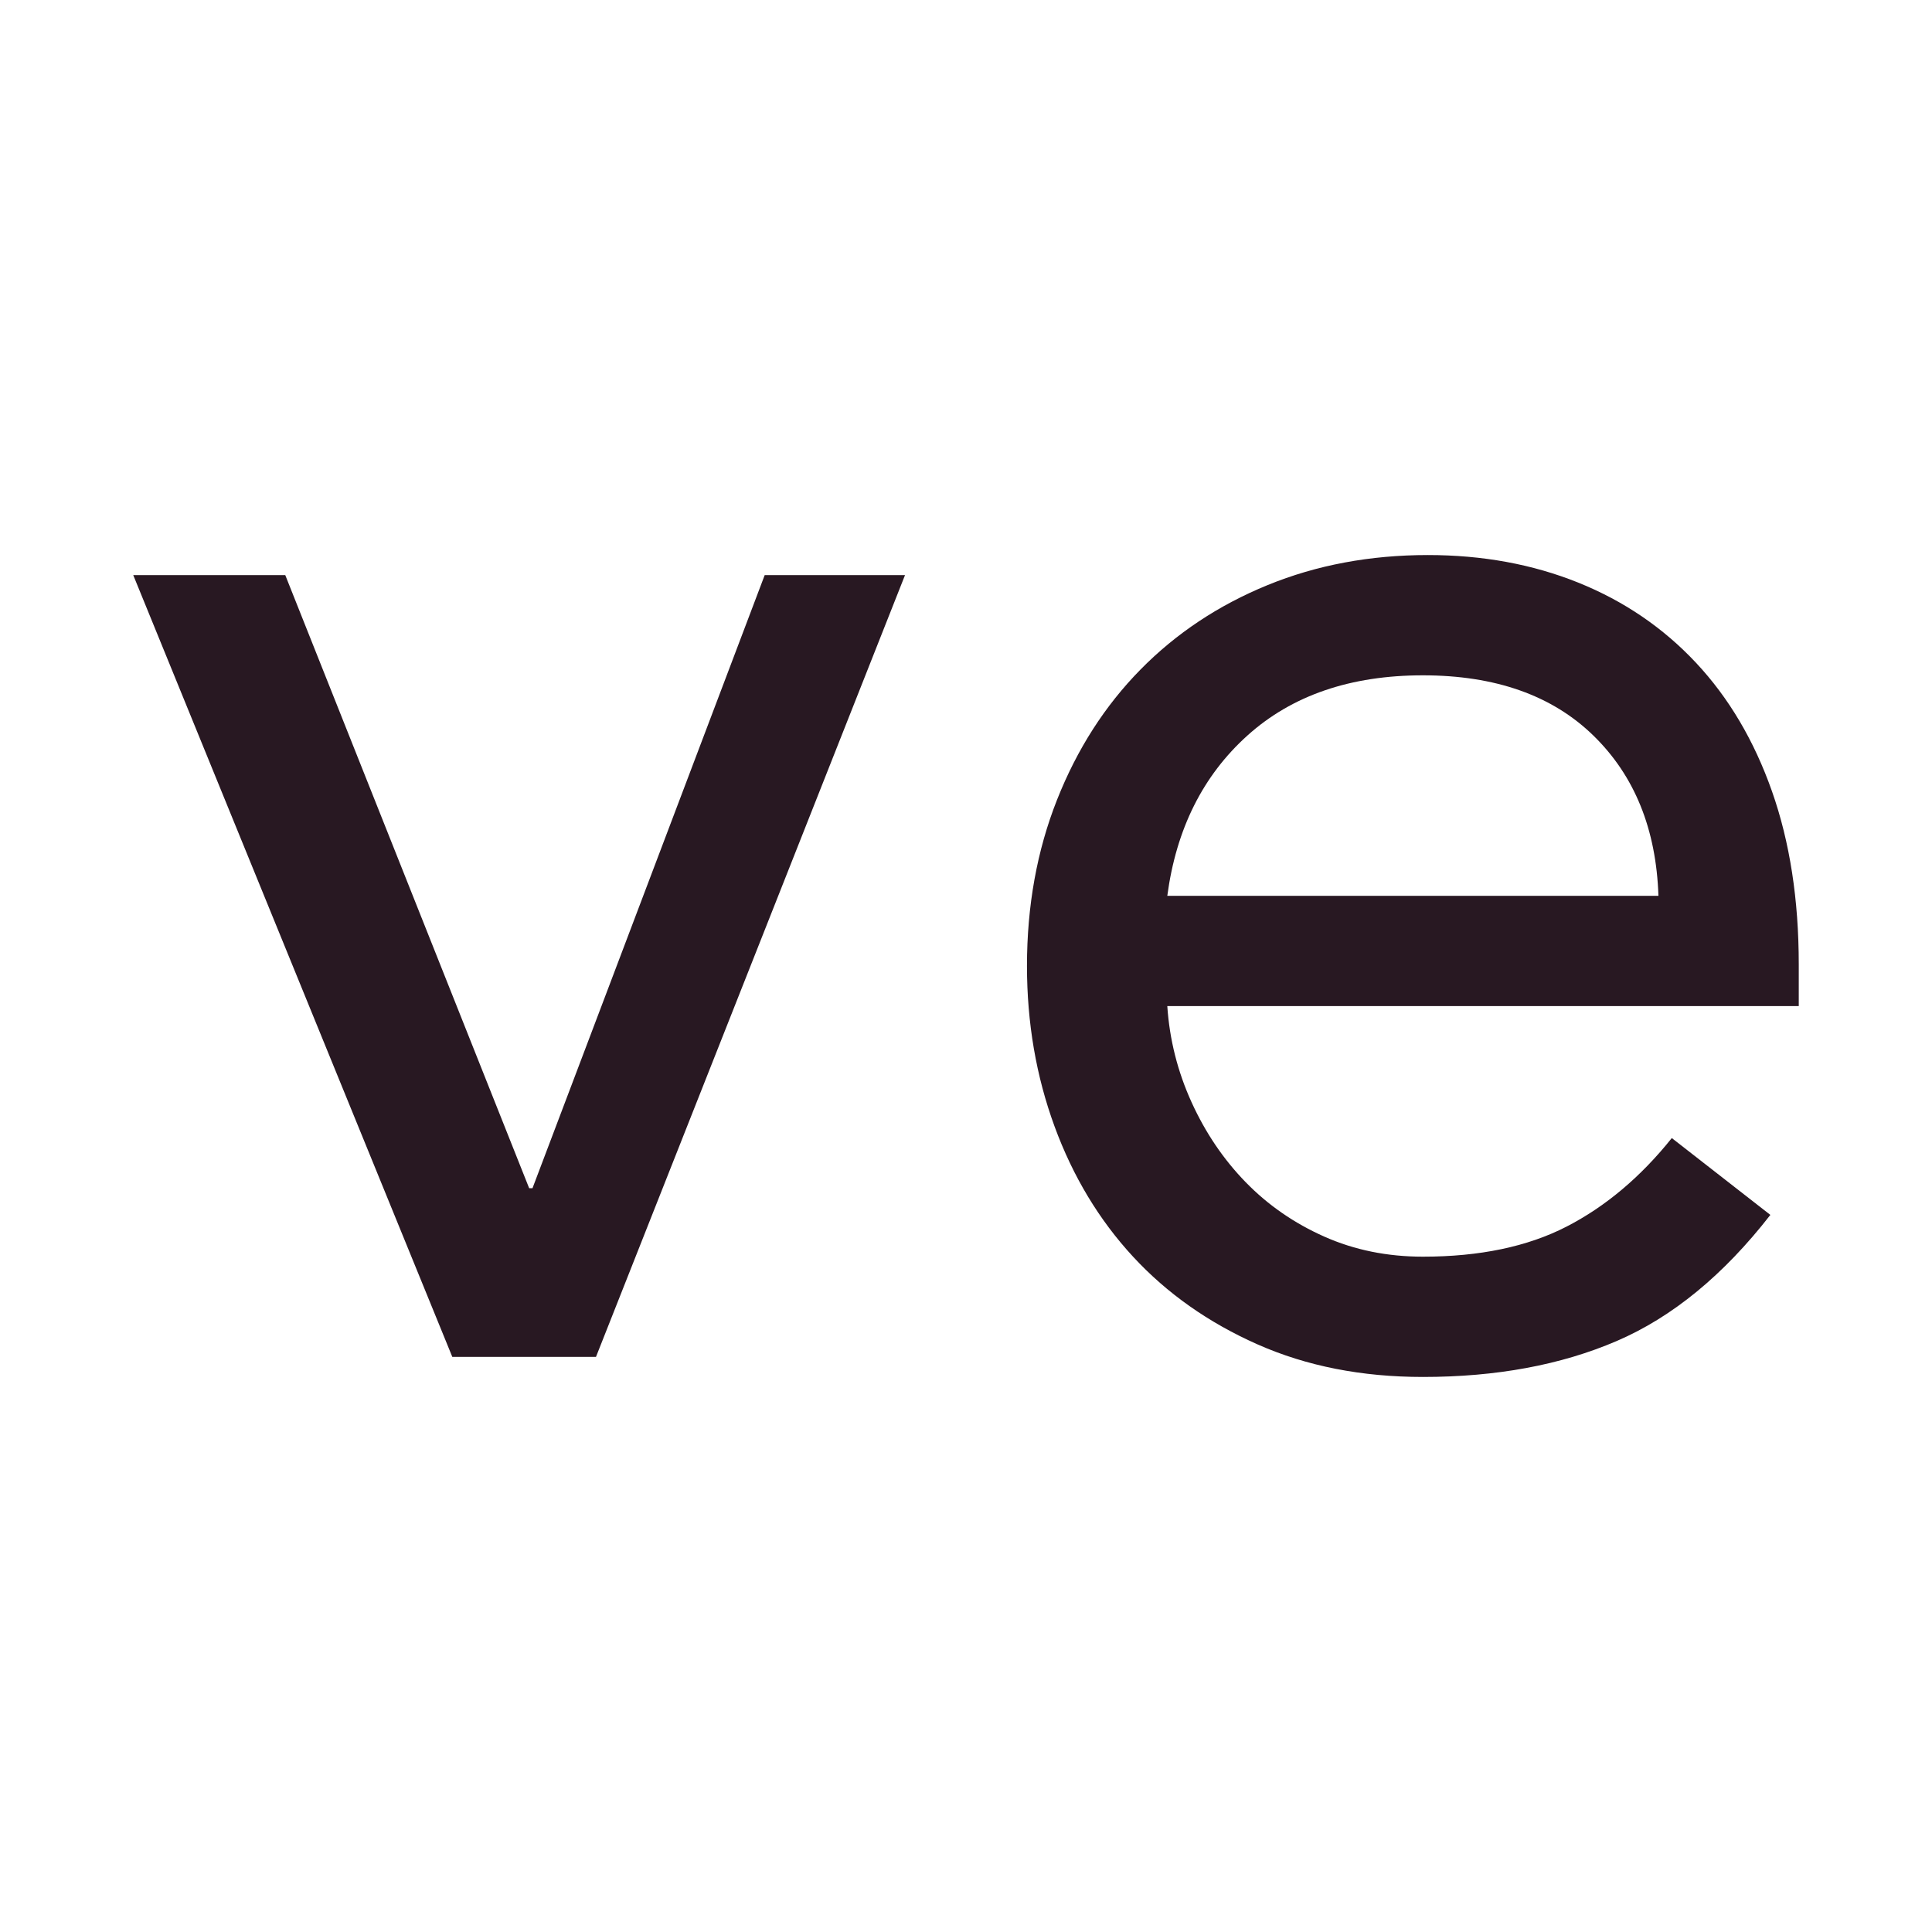
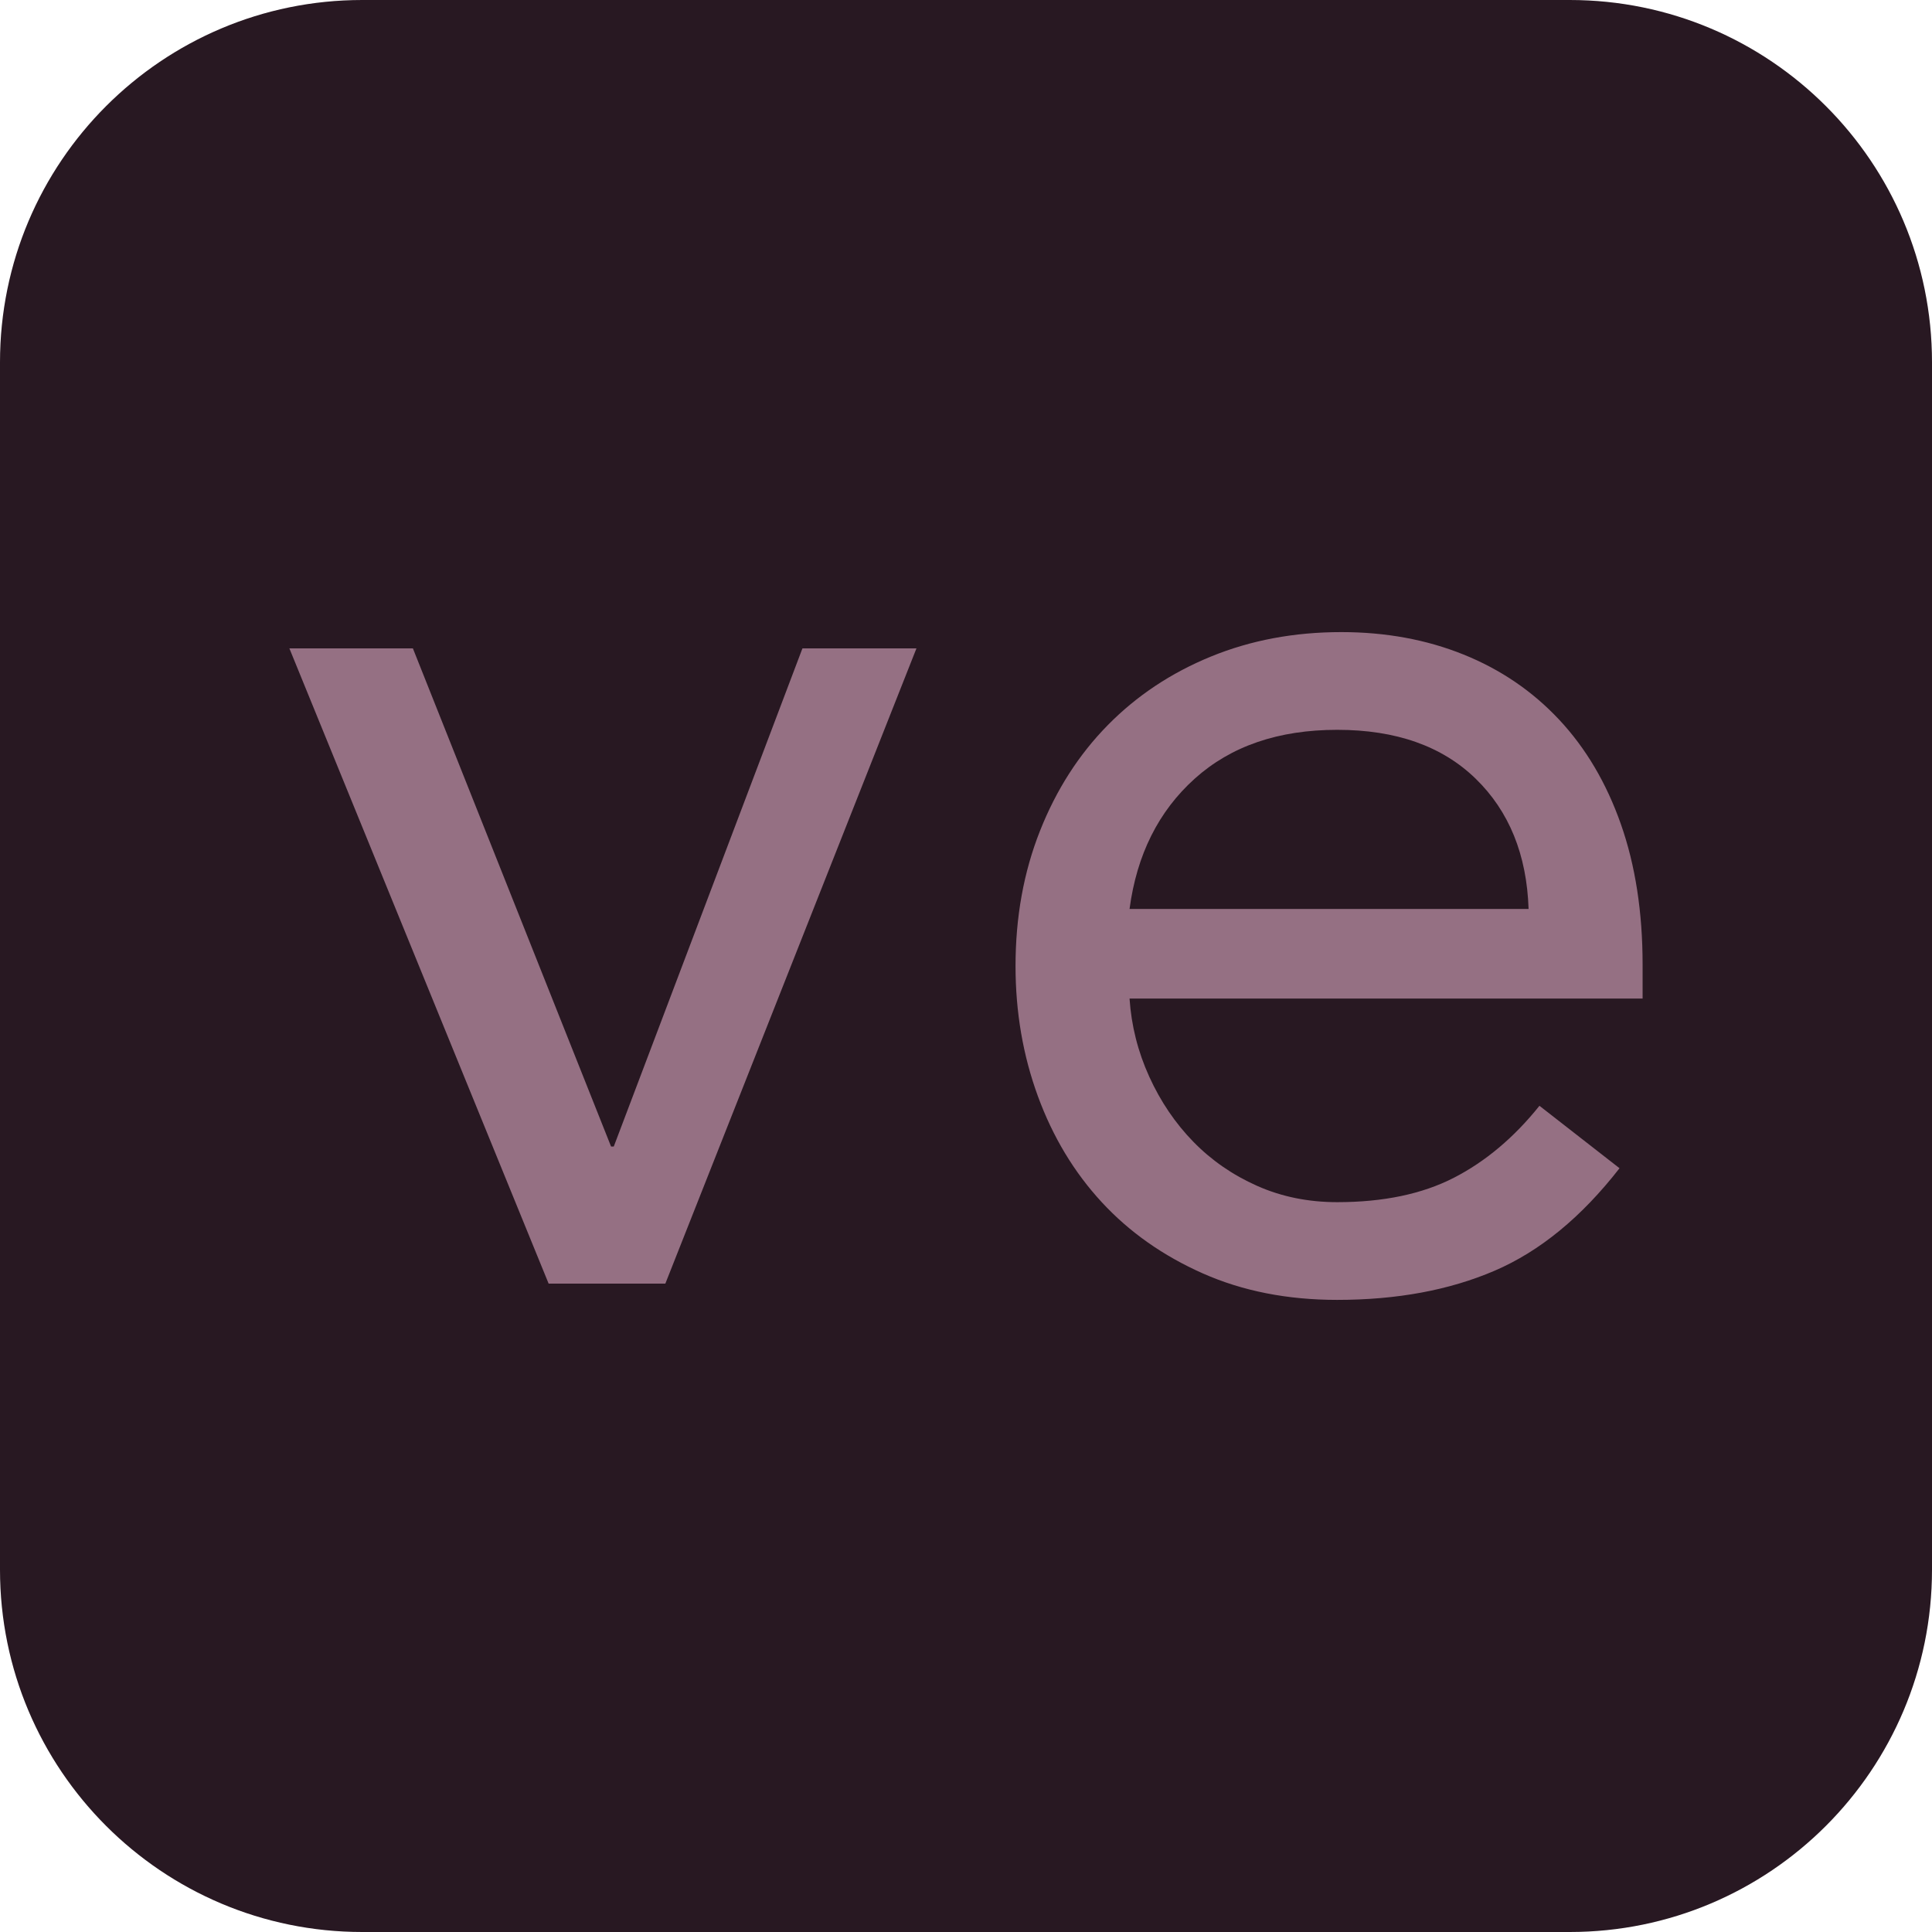
- <svg xmlns="http://www.w3.org/2000/svg" viewBox="0 0 1156.52 1156.52" role="img" aria-label="ve">
-   <style>
-     .mark { fill: #281822; }
-     @media (prefers-color-scheme: dark) {
-       .mark { fill: #E4D5DC; }
-     }
-   </style>
-   <path class="mark" d="M356.76 812.26 541.76 344.26H457.76L318.76 711.26H316.76L170.76 344.26H79.76L270.76 812.26Z M1059.76 727.26 1000.76 681.26C982.09 704.59 961.09 722.26 937.76 734.26C914.43 746.26 885.76 752.26 851.76 752.26C830.43 752.26 810.76 748.26 792.76 740.26C774.76 732.26 759.09 721.43 745.76 707.76C732.43 694.09 721.59 678.09 713.26 659.76C704.93 641.43 700.09 622.26 698.76 602.26H1076.76V577.26C1076.76 538.59 1071.43 504.09 1060.76 473.76C1050.09 443.43 1034.93 417.76 1015.26 396.76C995.59 375.76 972.09 359.76 944.76 348.76C917.43 337.76 887.43 332.26 854.76 332.26C820.09 332.26 788.09 338.26 758.76 350.26C729.43 362.26 704.09 379.09 682.76 400.76C661.43 422.43 644.76 448.43 632.76 478.76C620.76 509.09 614.76 542.26 614.76 578.26C614.76 612.26 620.26 644.26 631.26 674.26C642.26 704.26 657.93 730.26 678.26 752.26C698.59 774.26 723.43 791.76 752.76 804.76C782.09 817.76 815.09 824.26 851.76 824.26C895.76 824.26 934.43 817.09 967.76 802.76C1001.09 788.43 1031.76 763.26 1059.76 727.26ZM992.76 536.26H698.76C704.09 496.26 720.09 464.26 746.76 440.26C773.43 416.26 808.43 404.26 851.76 404.26C895.09 404.26 929.09 416.26 953.76 440.26C978.43 464.26 991.43 496.26 992.76 536.26Z" />
+ <svg xmlns="http://www.w3.org/2000/svg" viewBox="0 0 32 32" role="img" aria-label="ve">
+   <rect width="32" height="32" rx="6" fill="#281822" />
+   <g transform="translate(3 3) scale(0.022481)">
+     <path fill="#957083" d="M356.76 812.26 541.76 344.26H457.76L318.76 711.26H316.76L170.76 344.26H79.76L270.76 812.26Z M1059.76 727.26 1000.76 681.26C982.09 704.59 961.09 722.26 937.76 734.26C914.43 746.26 885.76 752.26 851.76 752.26C830.43 752.26 810.76 748.26 792.76 740.26C774.76 732.26 759.09 721.43 745.76 707.76C732.43 694.09 721.59 678.09 713.26 659.76C704.93 641.43 700.09 622.26 698.76 602.26H1076.76V577.26C1076.76 538.59 1071.43 504.09 1060.76 473.76C1050.09 443.43 1034.93 417.76 1015.26 396.76C995.59 375.76 972.09 359.76 944.76 348.76C917.43 337.76 887.43 332.26 854.76 332.26C820.09 332.26 788.09 338.26 758.76 350.26C729.43 362.26 704.09 379.09 682.76 400.76C661.43 422.43 644.76 448.43 632.76 478.76C620.76 509.09 614.76 542.26 614.76 578.26C614.76 612.26 620.26 644.26 631.26 674.26C642.26 704.26 657.93 730.26 678.26 752.26C698.59 774.26 723.43 791.76 752.76 804.76C782.09 817.76 815.09 824.26 851.76 824.26C895.76 824.26 934.43 817.09 967.76 802.76C1001.09 788.43 1031.76 763.26 1059.76 727.26ZM992.76 536.26H698.76C704.09 496.26 720.09 464.26 746.76 440.26C773.43 416.26 808.43 404.26 851.76 404.26C895.09 404.26 929.09 416.26 953.76 440.26C978.43 464.26 991.43 496.26 992.76 536.26Z" />
+   </g>
</svg>
